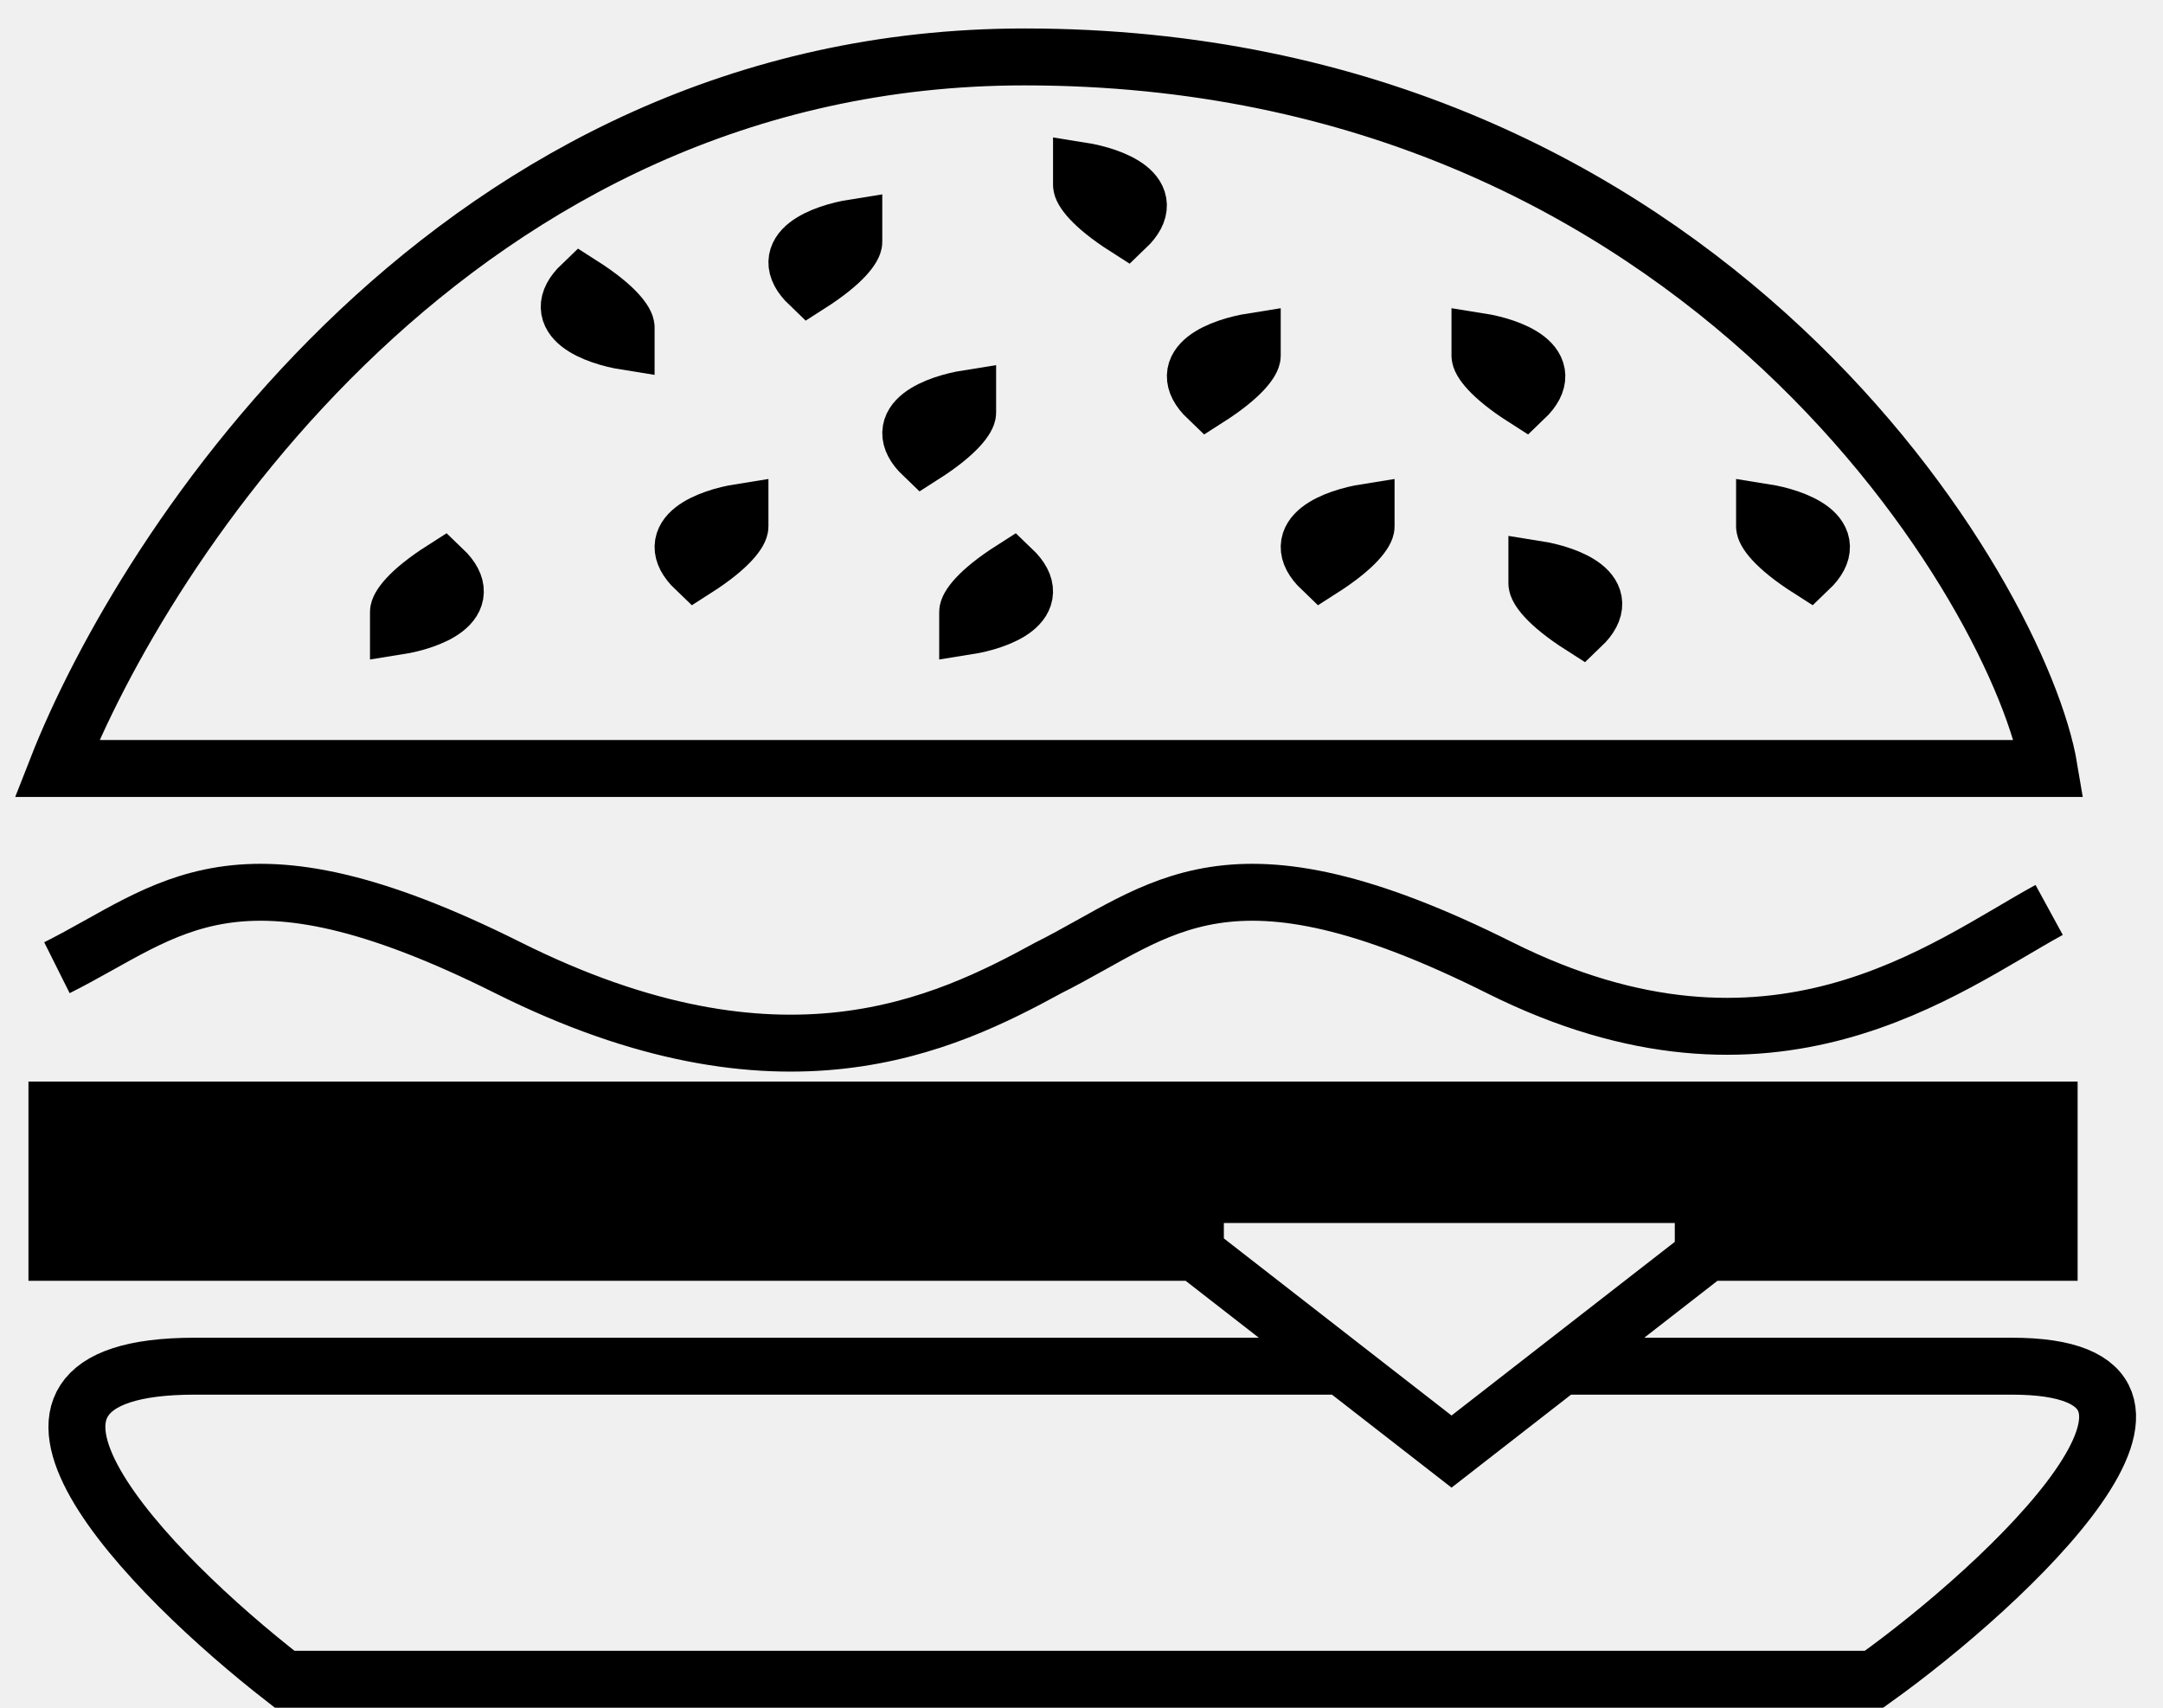
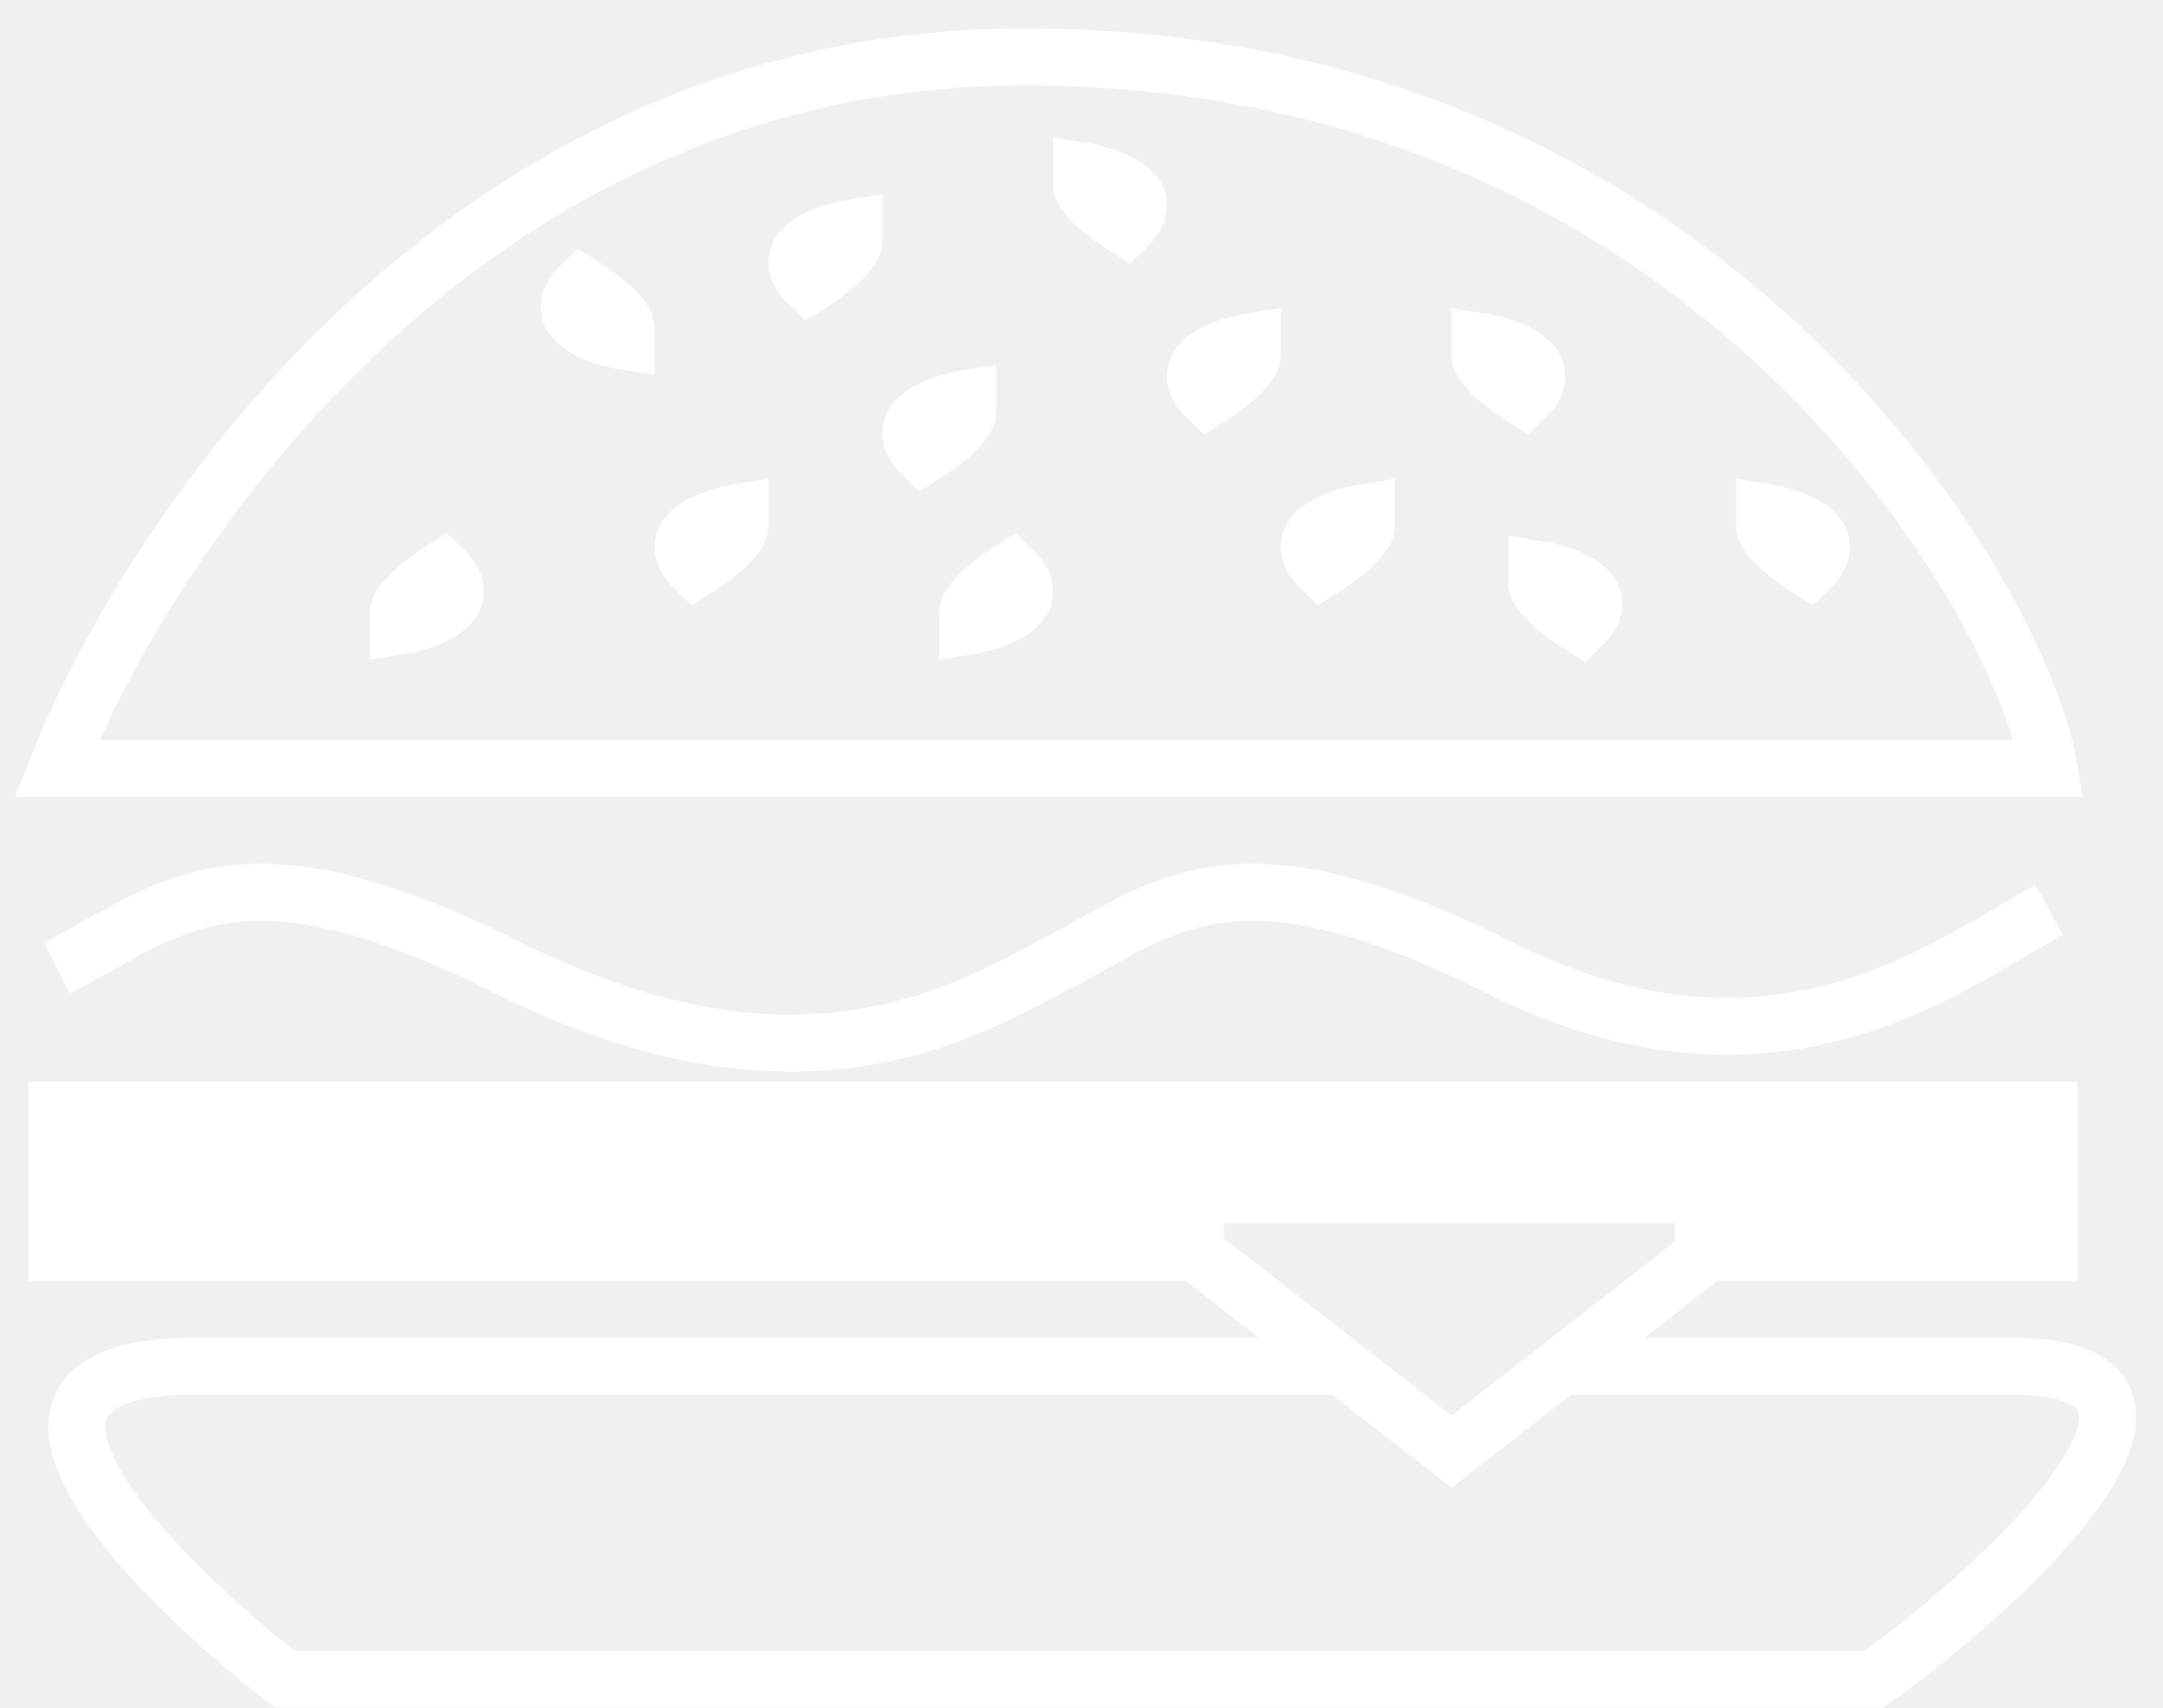
<svg xmlns="http://www.w3.org/2000/svg" width="38" height="30" viewBox="0 0 38 30" fill="none">
-   <path d="M1 17C3 16 4.123 14.6 8.923 17C13.723 19.4 16.589 18 18.423 17C20.423 16 21.546 14.6 26.346 17C31.145 19.4 34.167 16.985 36 15.985M21.001 22H1V21.375M21.001 22L23.572 24M21.001 22V21.492M23.572 24L25.501 25.5L27.429 24M23.572 24H21.501H3.423C-0.977 24 2.641 27.667 5.001 29.5C7.801 29.5 25.089 29.5 32.923 29.5C35.256 27.833 39.345 24 35.345 24H27.429M27.429 24L30.001 22H36V21.375M29.923 21.985V21.485M1 20.75H20.5H30.001H36M1 20.75V20.125M1 20.75V21.375M36 20.75V20.125M36 20.75V21.375M36 20.125V19.5H1V20.125M36 20.125H1M1 21.375L21.001 21.492M21.001 21.492V20.985H29.923V21.485M29.923 21.485L36 21.375M1 13.5C2.5 9.667 7.992 1 18 1C30.001 1 35.5 10.5 36 13.5H1Z" stroke="black" />
-   <path d="M14.216 5C13.588 4.4 14.477 4.083 15 4V4.25C15 4.333 14.843 4.6 14.216 5Z" stroke="black" />
-   <path d="M16.216 8C15.588 7.4 16.477 7.083 17 7V7.25C17 7.333 16.843 7.6 16.216 8Z" stroke="black" />
-   <path d="M17.784 10C18.412 10.6 17.523 10.917 17 11V10.75C17 10.667 17.157 10.4 17.784 10Z" stroke="black" />
-   <path d="M7.784 10C8.412 10.6 7.523 10.917 7 11V10.75C7 10.667 7.157 10.4 7.784 10Z" stroke="black" />
-   <path d="M21.216 7C20.588 6.4 21.477 6.083 22 6V6.25C22 6.333 21.843 6.6 21.216 7Z" stroke="black" />
-   <path d="M23.216 10C22.588 9.4 23.477 9.083 24 9V9.25C24 9.333 23.843 9.6 23.216 10Z" stroke="black" />
-   <path d="M12.216 10C11.588 9.4 12.477 9.083 13 9V9.25C13 9.333 12.843 9.6 12.216 10Z" stroke="black" />
-   <path d="M26.784 7C27.412 6.4 26.523 6.083 26 6V6.25C26 6.333 26.157 6.6 26.784 7Z" stroke="black" />
-   <path d="M10.216 5C9.588 5.6 10.477 5.917 11 6V5.75C11 5.667 10.843 5.4 10.216 5Z" stroke="black" />
-   <path d="M19.784 4C20.412 3.4 19.523 3.083 19 3V3.25C19 3.333 19.157 3.6 19.784 4Z" stroke="black" />
-   <path d="M27.784 11C28.412 10.4 27.523 10.083 27 10V10.25C27 10.333 27.157 10.6 27.784 11Z" stroke="black" />
-   <path d="M31.784 10C32.412 9.4 31.523 9.083 31 9V9.25C31 9.333 31.157 9.6 31.784 10Z" stroke="black" />
+   <path d="M1 17C3 16 4.123 14.6 8.923 17C13.723 19.4 16.589 18 18.423 17C20.423 16 21.546 14.6 26.346 17C31.145 19.4 34.167 16.985 36 15.985M21.001 22H1V21.375M21.001 22L23.572 24M21.001 22V21.492M23.572 24L25.501 25.5L27.429 24M23.572 24H21.501H3.423C-0.977 24 2.641 27.667 5.001 29.5C7.801 29.5 25.089 29.5 32.923 29.5C35.256 27.833 39.345 24 35.345 24H27.429M27.429 24L30.001 22H36V21.375M29.923 21.985V21.485M1 20.75H20.5H30.001H36M1 20.75V20.125M1 20.75V21.375M36 20.75V20.125M36 20.75V21.375M36 20.125V19.5H1V20.125M36 20.125H1M1 21.375L21.001 21.492M21.001 21.492V20.985H29.923V21.485M29.923 21.485L36 21.375M1 13.5C2.5 9.667 7.992 1 18 1C30.001 1 35.5 10.5 36 13.5H1Z" stroke="white" />
+   <path d="M14.216 5C13.588 4.4 14.477 4.083 15 4V4.25C15 4.333 14.843 4.6 14.216 5Z" stroke="white" />
+   <path d="M16.216 8C15.588 7.4 16.477 7.083 17 7V7.25C17 7.333 16.843 7.6 16.216 8Z" stroke="white" />
+   <path d="M17.784 10C18.412 10.6 17.523 10.917 17 11V10.75C17 10.667 17.157 10.4 17.784 10Z" stroke="white" />
+   <path d="M7.784 10C8.412 10.6 7.523 10.917 7 11V10.75C7 10.667 7.157 10.4 7.784 10Z" stroke="white" />
+   <path d="M21.216 7C20.588 6.4 21.477 6.083 22 6V6.25C22 6.333 21.843 6.6 21.216 7Z" stroke="white" />
+   <path d="M23.216 10C22.588 9.4 23.477 9.083 24 9V9.25C24 9.333 23.843 9.6 23.216 10Z" stroke="white" />
+   <path d="M12.216 10C11.588 9.4 12.477 9.083 13 9V9.25C13 9.333 12.843 9.6 12.216 10Z" stroke="white" />
+   <path d="M26.784 7C27.412 6.4 26.523 6.083 26 6V6.25C26 6.333 26.157 6.6 26.784 7Z" stroke="white" />
+   <path d="M10.216 5C9.588 5.6 10.477 5.917 11 6V5.75C11 5.667 10.843 5.4 10.216 5Z" stroke="white" />
+   <path d="M19.784 4C20.412 3.4 19.523 3.083 19 3V3.25C19 3.333 19.157 3.6 19.784 4Z" stroke="white" />
+   <path d="M27.784 11C28.412 10.4 27.523 10.083 27 10V10.25C27 10.333 27.157 10.6 27.784 11Z" stroke="white" />
+   <path d="M31.784 10C32.412 9.4 31.523 9.083 31 9V9.25C31 9.333 31.157 9.6 31.784 10Z" stroke="white" />
</svg>
